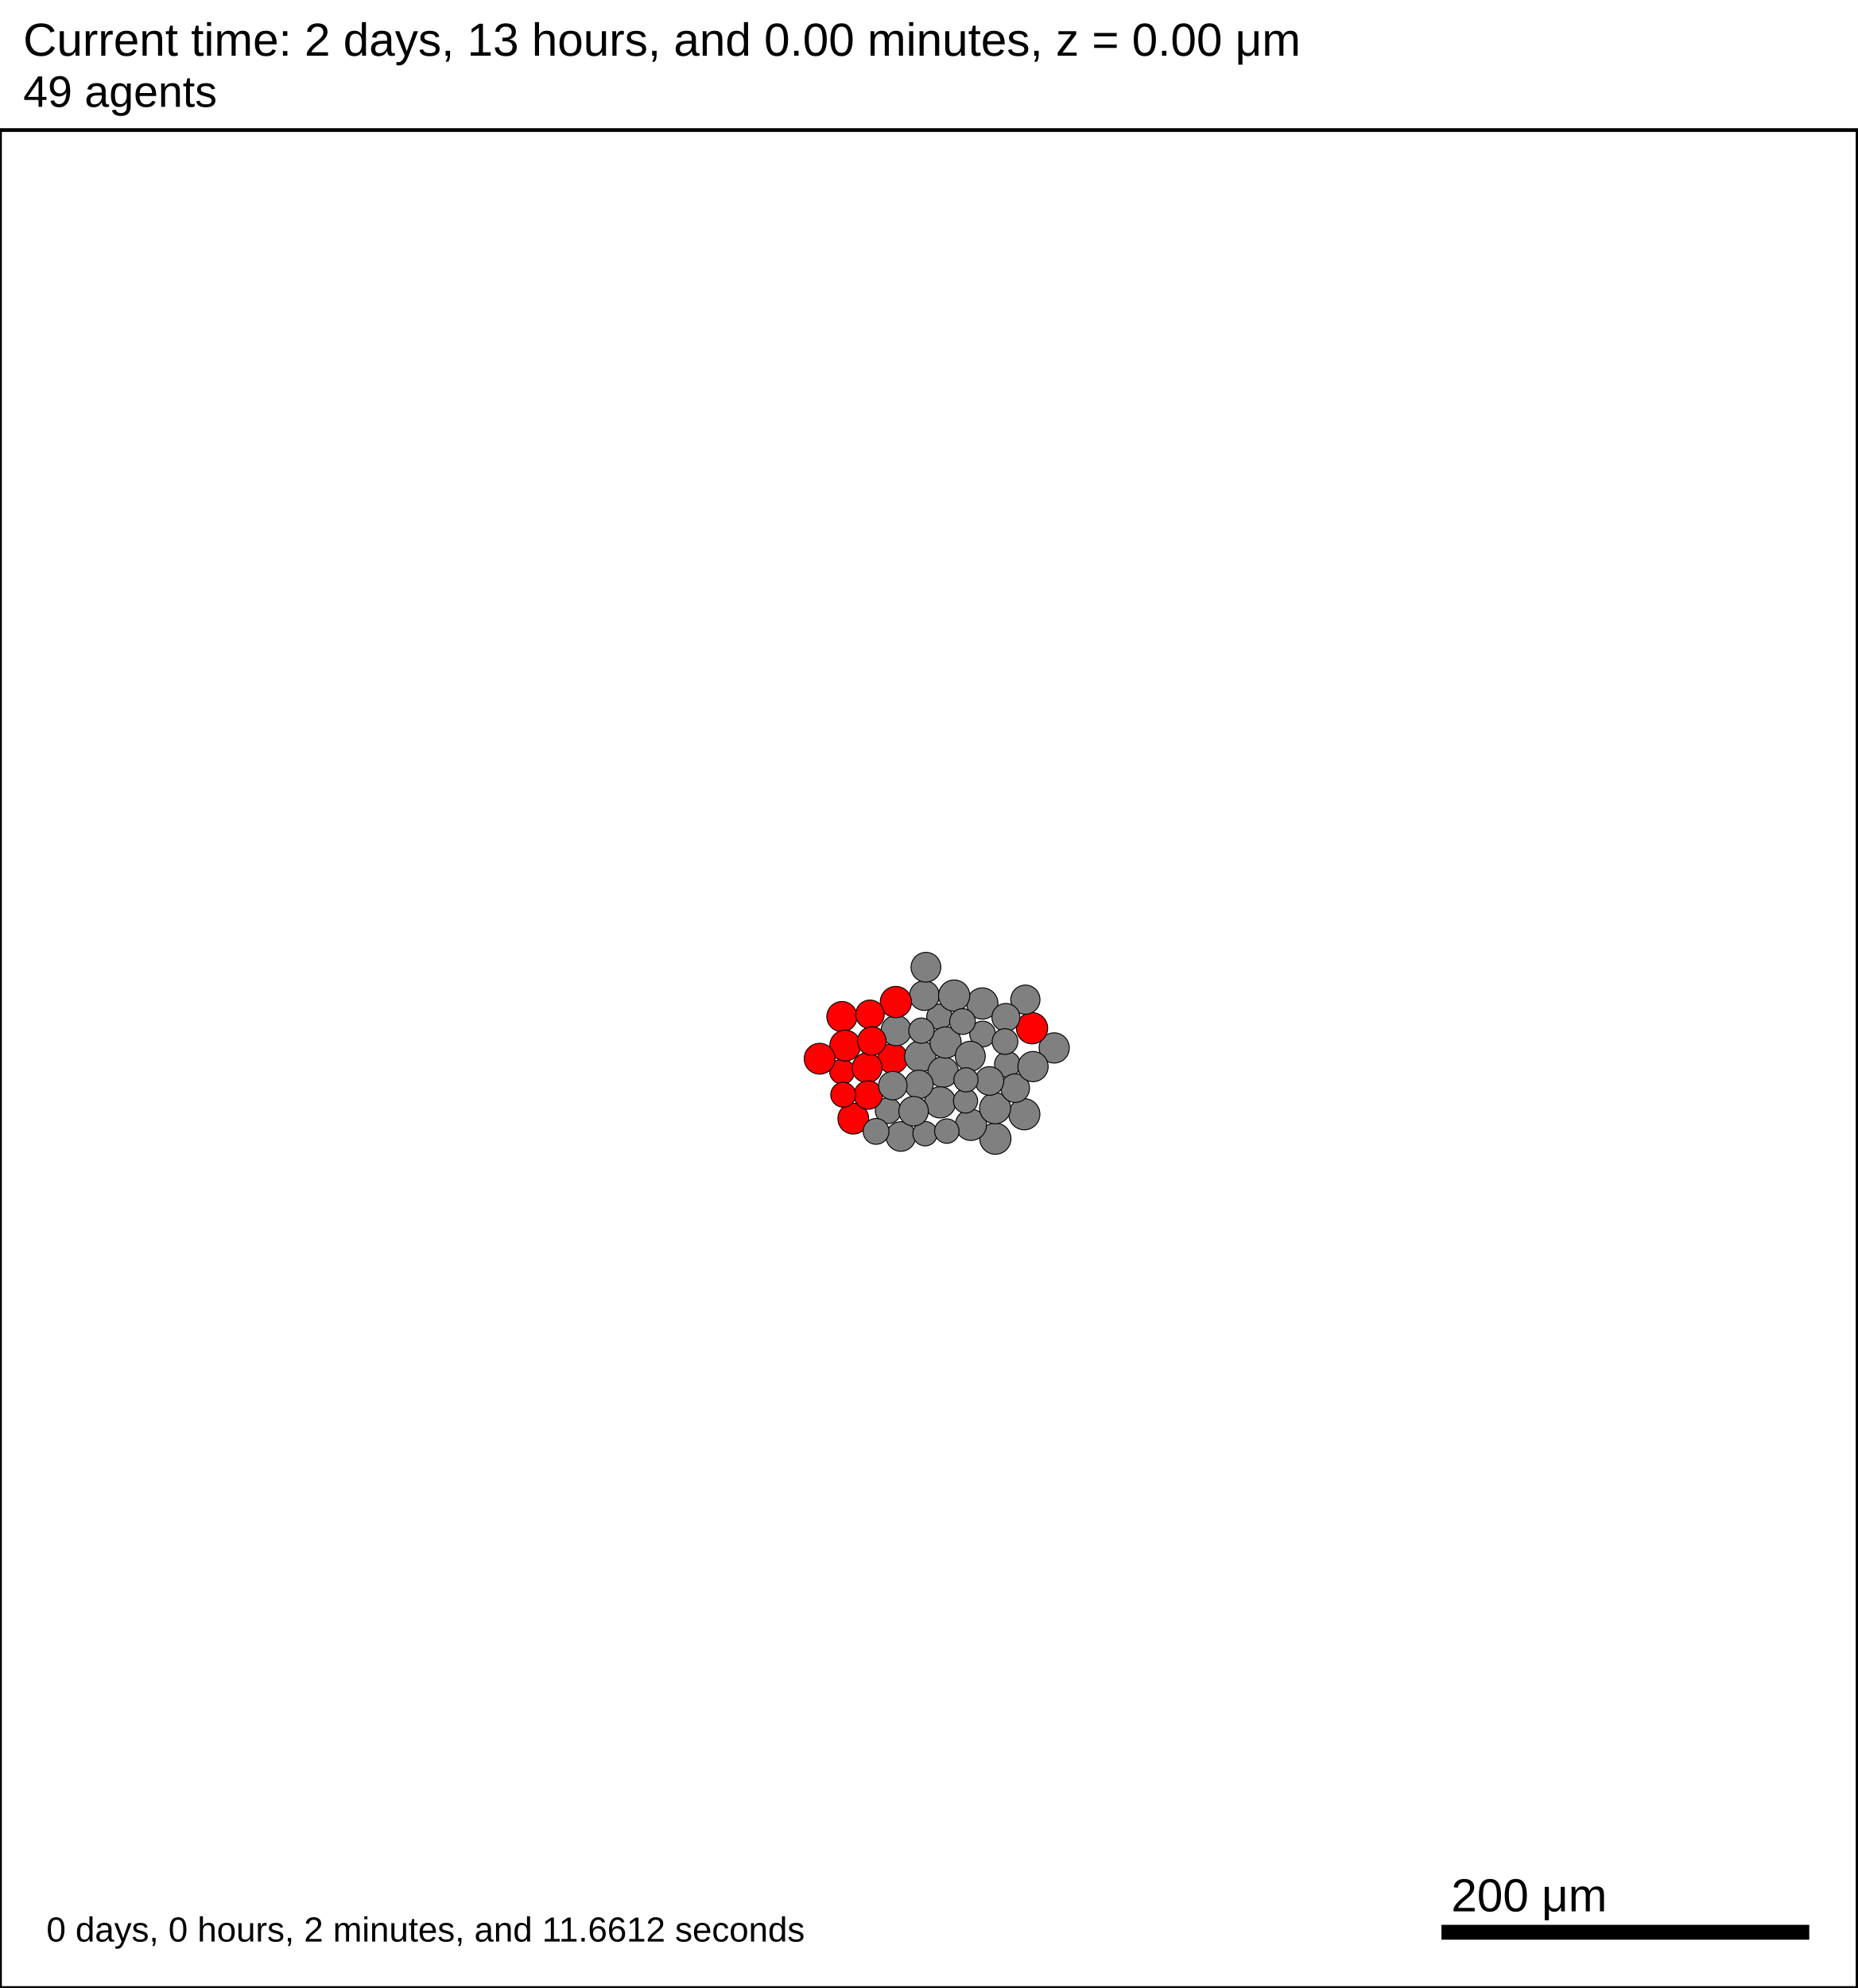
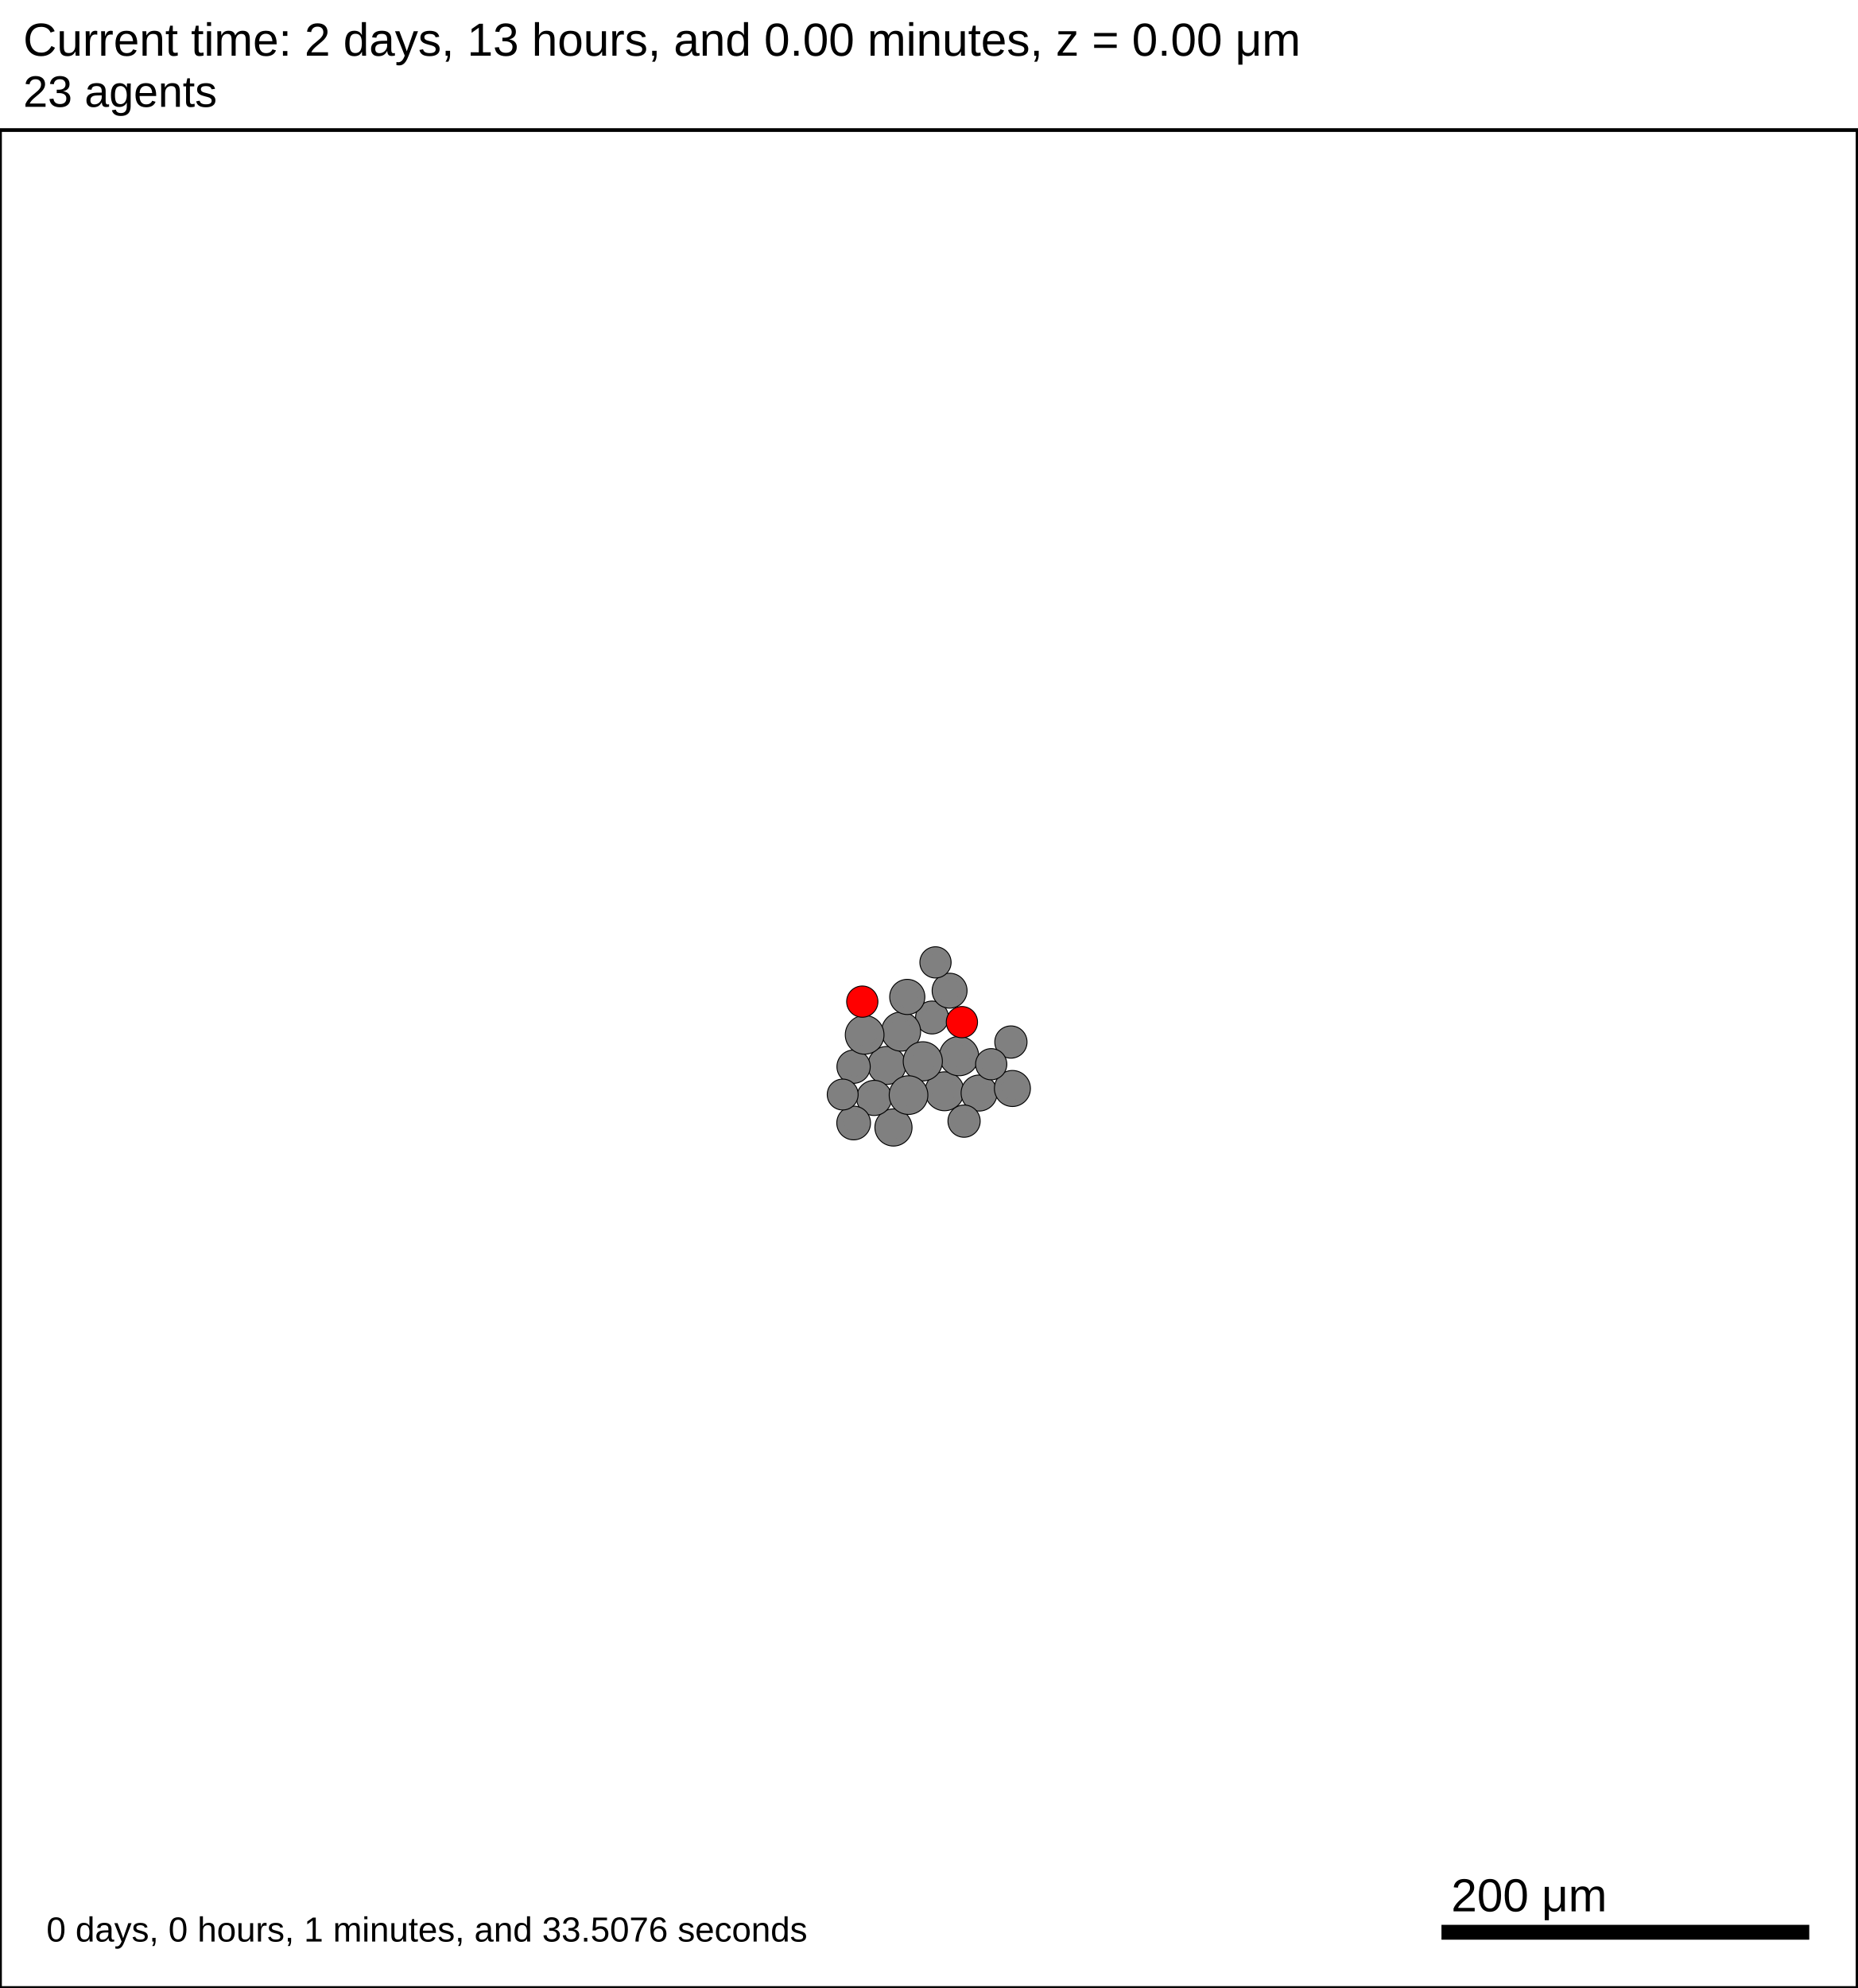
<svg xmlns="http://www.w3.org/2000/svg" version="1.1" width="1000" height="1070" id="svg2">
  <rect x="0" y="0" width="1000" height="1070" stroke-width="2" stroke="white" fill="white" />
  <text x="12.5" y="30" font-family="Arial" font-size="25" fill="black">
   Current time: 2 days, 13 hours, and 0.00 minutes, z = 0.00 μm
  </text>
  <text x="12.5" y="57.5" font-family="Arial" font-size="23.75" fill="black">
-    49 agents
+    23 agents
  </text>
  <g id="tissue" transform="translate(0,1070) scale(1,-1)">
    <g id="ECM">
  </g>
    <g id="cells">
      <g id="cell0" type="wt" dead="false">
-         <circle cx="535.844" cy="457.124" r="8.399" stroke-width="0.5" stroke="black" fill="grey" />
-         <circle cx="535.844" cy="457.124" r="5.047" stroke-width="0.5" stroke="grey" fill="grey" />
+         <circle cx="501.75" cy="522.352" r="8.856" stroke-width="0.5" stroke="black" fill="grey" />
+         <circle cx="501.75" cy="522.352" r="5.394" stroke-width="0.5" stroke="grey" fill="grey" />
      </g>
-       <g id="cell6" type="mutant1" dead="false">
-         <circle cx="480.644" cy="500.258" r="8.07" stroke-width="0.5" stroke="black" fill="red" />
-         <circle cx="480.644" cy="500.258" r="4.888" stroke-width="0.5" stroke="red" fill="red" />
+       <g id="cell6" type="wt" dead="false">
+         <circle cx="477.439" cy="496.557" r="10.22" stroke-width="0.5" stroke="black" fill="grey" />
+         <circle cx="477.439" cy="496.557" r="6.186" stroke-width="0.5" stroke="grey" fill="grey" />
      </g>
      <g id="cell7" type="wt" dead="false">
-         <circle cx="482.487" cy="515.319" r="8.161" stroke-width="0.5" stroke="black" fill="grey" />
-         <circle cx="482.487" cy="515.319" r="4.935" stroke-width="0.5" stroke="grey" fill="grey" />
+         <circle cx="508.49" cy="482.644" r="10.475" stroke-width="0.5" stroke="black" fill="grey" />
+         <circle cx="508.49" cy="482.644" r="6.314" stroke-width="0.5" stroke="grey" fill="grey" />
      </g>
      <g id="cell8" type="wt" dead="false">
-         <circle cx="495.4" cy="501.417" r="8.411" stroke-width="0.5" stroke="black" fill="grey" />
-         <circle cx="495.4" cy="501.417" r="5.051" stroke-width="0.5" stroke="grey" fill="grey" />
+         <circle cx="527.096" cy="481.691" r="9.698" stroke-width="0.5" stroke="black" fill="grey" />
+         <circle cx="527.096" cy="481.691" r="5.912" stroke-width="0.5" stroke="grey" fill="grey" />
      </g>
      <g id="cell9" type="wt" dead="false">
-         <circle cx="505.7" cy="522.753" r="6.807" stroke-width="0.5" stroke="black" fill="grey" />
-         <circle cx="505.7" cy="522.753" r="4.107" stroke-width="0.5" stroke="grey" fill="grey" />
+         <circle cx="485.077" cy="514.774" r="10.542" stroke-width="0.5" stroke="black" fill="grey" />
+         <circle cx="485.077" cy="514.774" r="6.344" stroke-width="0.5" stroke="grey" fill="grey" />
      </g>
      <g id="cell10" type="wt" dead="false">
-         <circle cx="551.44" cy="470.27" r="8.377" stroke-width="0.5" stroke="black" fill="grey" />
-         <circle cx="551.44" cy="470.27" r="5.039" stroke-width="0.5" stroke="grey" fill="grey" />
+         <circle cx="516.29" cy="501.579" r="10.589" stroke-width="0.5" stroke="black" fill="grey" />
+         <circle cx="516.29" cy="501.579" r="6.361" stroke-width="0.5" stroke="grey" fill="grey" />
      </g>
      <g id="cell11" type="wt" dead="false">
-         <circle cx="528.849" cy="529.898" r="8.407" stroke-width="0.5" stroke="black" fill="grey" />
-         <circle cx="528.849" cy="529.898" r="5.05" stroke-width="0.5" stroke="grey" fill="grey" />
+         <circle cx="511.207" cy="536.779" r="9.404" stroke-width="0.5" stroke="black" fill="grey" />
+         <circle cx="511.207" cy="536.779" r="5.718" stroke-width="0.5" stroke="grey" fill="grey" />
      </g>
      <g id="cell12" type="wt" dead="false">
-         <circle cx="507.758" cy="493.001" r="8.214" stroke-width="0.5" stroke="black" fill="grey" />
-         <circle cx="507.758" cy="493.001" r="4.963" stroke-width="0.5" stroke="grey" fill="grey" />
+         <circle cx="480.989" cy="463.157" r="10.002" stroke-width="0.5" stroke="black" fill="grey" />
+         <circle cx="480.989" cy="463.157" r="6.069" stroke-width="0.5" stroke="grey" fill="grey" />
      </g>
      <g id="cell13" type="wt" dead="false">
-         <circle cx="497.652" cy="534.177" r="8.012" stroke-width="0.5" stroke="black" fill="grey" />
-         <circle cx="497.652" cy="534.177" r="4.856" stroke-width="0.5" stroke="grey" fill="grey" />
+         <circle cx="544.214" cy="509.143" r="8.682" stroke-width="0.5" stroke="black" fill="grey" />
+         <circle cx="544.214" cy="509.143" r="5.252" stroke-width="0.5" stroke="grey" fill="grey" />
      </g>
      <g id="cell14" type="wt" dead="false">
-         <circle cx="484.967" cy="458.291" r="7.955" stroke-width="0.5" stroke="black" fill="grey" />
-         <circle cx="484.967" cy="458.291" r="4.839" stroke-width="0.5" stroke="grey" fill="grey" />
+         <circle cx="459.521" cy="495.883" r="8.967" stroke-width="0.5" stroke="black" fill="grey" />
+         <circle cx="459.521" cy="495.883" r="5.461" stroke-width="0.5" stroke="grey" fill="grey" />
      </g>
      <g id="cell15" type="wt" dead="false">
-         <circle cx="506.144" cy="476.664" r="8.399" stroke-width="0.5" stroke="black" fill="grey" />
-         <circle cx="506.144" cy="476.664" r="5.047" stroke-width="0.5" stroke="grey" fill="grey" />
+         <circle cx="496.782" cy="498.764" r="10.545" stroke-width="0.5" stroke="black" fill="grey" />
+         <circle cx="496.782" cy="498.764" r="6.345" stroke-width="0.5" stroke="grey" fill="grey" />
      </g>
-       <g id="cell16" type="mutant1" dead="false">
-         <circle cx="453.262" cy="522.814" r="8.143" stroke-width="0.5" stroke="black" fill="red" />
-         <circle cx="453.262" cy="522.814" r="4.926" stroke-width="0.5" stroke="red" fill="red" />
+       <g id="cell16" type="wt" dead="false">
+         <circle cx="465.473" cy="513.026" r="10.43" stroke-width="0.5" stroke="black" fill="grey" />
+         <circle cx="465.473" cy="513.026" r="6.295" stroke-width="0.5" stroke="grey" fill="grey" />
      </g>
-       <g id="cell17" type="wt" dead="false">
-         <circle cx="513.659" cy="534.149" r="8.407" stroke-width="0.5" stroke="black" fill="grey" />
-         <circle cx="513.659" cy="534.149" r="5.05" stroke-width="0.5" stroke="grey" fill="grey" />
+       <g id="cell17" type="mutant1" dead="false">
+         <circle cx="517.833" cy="519.852" r="8.413" stroke-width="0.5" stroke="black" fill="red" />
+         <circle cx="517.833" cy="519.852" r="5.052" stroke-width="0.5" stroke="red" fill="red" />
      </g>
      <g id="cell18" type="wt" dead="false">
-         <circle cx="509.063" cy="508.898" r="8.405" stroke-width="0.5" stroke="black" fill="grey" />
-         <circle cx="509.063" cy="508.898" r="5.049" stroke-width="0.5" stroke="grey" fill="grey" />
+         <circle cx="470.587" cy="479.066" r="9.46" stroke-width="0.5" stroke="black" fill="grey" />
+         <circle cx="470.587" cy="479.066" r="5.765" stroke-width="0.5" stroke="grey" fill="grey" />
      </g>
      <g id="cell19" type="wt" dead="false">
-         <circle cx="542.322" cy="497.149" r="6.919" stroke-width="0.5" stroke="black" fill="grey" />
-         <circle cx="542.322" cy="497.149" r="4.258" stroke-width="0.5" stroke="grey" fill="grey" />
+         <circle cx="489.101" cy="480.586" r="10.412" stroke-width="0.5" stroke="black" fill="grey" />
+         <circle cx="489.101" cy="480.586" r="6.285" stroke-width="0.5" stroke="grey" fill="grey" />
      </g>
-       <g id="cell20" type="wt" dead="false">
-         <circle cx="567.519" cy="505.968" r="8.133" stroke-width="0.5" stroke="black" fill="grey" />
-         <circle cx="567.519" cy="505.968" r="4.921" stroke-width="0.5" stroke="grey" fill="grey" />
+       <g id="cell20" type="mutant1" dead="false">
+         <circle cx="464.202" cy="530.894" r="8.413" stroke-width="0.5" stroke="black" fill="red" />
+         <circle cx="464.202" cy="530.894" r="5.052" stroke-width="0.5" stroke="red" fill="red" />
      </g>
-       <g id="cell21" type="mutant1" dead="false">
-         <circle cx="453.377" cy="493.207" r="6.711" stroke-width="0.5" stroke="black" fill="red" />
-         <circle cx="453.377" cy="493.207" r="4.123" stroke-width="0.5" stroke="red" fill="red" />
+       <g id="cell21" type="wt" dead="false">
+         <circle cx="503.612" cy="552.013" r="8.405" stroke-width="0.5" stroke="black" fill="grey" />
+         <circle cx="503.612" cy="552.013" r="5.049" stroke-width="0.5" stroke="grey" fill="grey" />
      </g>
-       <g id="cell22" type="mutant1" dead="false">
-         <circle cx="555.584" cy="516.58" r="8.413" stroke-width="0.5" stroke="black" fill="red" />
-         <circle cx="555.584" cy="516.58" r="5.052" stroke-width="0.5" stroke="red" fill="red" />
+       <g id="cell22" type="wt" dead="false">
+         <circle cx="545.023" cy="484.143" r="9.699" stroke-width="0.5" stroke="black" fill="grey" />
+         <circle cx="545.023" cy="484.143" r="5.893" stroke-width="0.5" stroke="grey" fill="grey" />
      </g>
      <g id="cell23" type="wt" dead="false">
-         <circle cx="494.714" cy="486.35" r="7.671" stroke-width="0.5" stroke="black" fill="grey" />
-         <circle cx="494.714" cy="486.35" r="4.663" stroke-width="0.5" stroke="grey" fill="grey" />
+         <circle cx="488.42" cy="533.424" r="9.466" stroke-width="0.5" stroke="black" fill="grey" />
+         <circle cx="488.42" cy="533.424" r="5.771" stroke-width="0.5" stroke="grey" fill="grey" />
      </g>
      <g id="cell24" type="wt" dead="false">
-         <circle cx="522.697" cy="464.567" r="8.399" stroke-width="0.5" stroke="black" fill="grey" />
-         <circle cx="522.697" cy="464.567" r="5.047" stroke-width="0.5" stroke="grey" fill="grey" />
+         <circle cx="519.001" cy="466.569" r="8.68" stroke-width="0.5" stroke="black" fill="grey" />
+         <circle cx="519.001" cy="466.569" r="5.293" stroke-width="0.5" stroke="grey" fill="grey" />
      </g>
      <g id="cell25" type="wt" dead="false">
-         <circle cx="528.979" cy="513.456" r="6.926" stroke-width="0.5" stroke="black" fill="grey" />
-         <circle cx="528.979" cy="513.456" r="4.209" stroke-width="0.5" stroke="grey" fill="grey" />
+         <circle cx="459.558" cy="465.572" r="9.081" stroke-width="0.5" stroke="black" fill="grey" />
+         <circle cx="459.558" cy="465.572" r="5.533" stroke-width="0.5" stroke="grey" fill="grey" />
      </g>
-       <g id="cell26" type="mutant1" dead="false">
-         <circle cx="455.023" cy="507.241" r="8.298" stroke-width="0.5" stroke="black" fill="red" />
-         <circle cx="455.023" cy="507.241" r="5.005" stroke-width="0.5" stroke="red" fill="red" />
+       <g id="cell26" type="wt" dead="false">
+         <circle cx="453.654" cy="480.885" r="8.319" stroke-width="0.5" stroke="black" fill="grey" />
+         <circle cx="453.654" cy="480.885" r="5.015" stroke-width="0.5" stroke="grey" fill="grey" />
      </g>
      <g id="cell27" type="wt" dead="false">
-         <circle cx="535.689" cy="473.497" r="8.348" stroke-width="0.5" stroke="black" fill="grey" />
-         <circle cx="535.689" cy="473.497" r="5.028" stroke-width="0.5" stroke="grey" fill="grey" />
-       </g>
-       <g id="cell28" type="wt" dead="false">
-         <circle cx="546.536" cy="484.338" r="7.707" stroke-width="0.5" stroke="black" fill="grey" />
-         <circle cx="546.536" cy="484.338" r="4.692" stroke-width="0.5" stroke="grey" fill="grey" />
-       </g>
-       <g id="cell29" type="mutant1" dead="false">
-         <circle cx="441.232" cy="500.165" r="8.298" stroke-width="0.5" stroke="black" fill="red" />
-         <circle cx="441.232" cy="500.165" r="5.005" stroke-width="0.5" stroke="red" fill="red" />
-       </g>
-       <g id="cell30" type="mutant1" dead="false">
-         <circle cx="459.356" cy="467.909" r="8.28" stroke-width="0.5" stroke="black" fill="red" />
-         <circle cx="459.356" cy="467.909" r="4.997" stroke-width="0.5" stroke="red" fill="red" />
-       </g>
-       <g id="cell31" type="wt" dead="false">
-         <circle cx="478.153" cy="472.23" r="6.953" stroke-width="0.5" stroke="black" fill="grey" />
-         <circle cx="478.153" cy="472.23" r="4.238" stroke-width="0.5" stroke="grey" fill="grey" />
-       </g>
-       <g id="cell32" type="wt" dead="false">
-         <circle cx="522.339" cy="501.505" r="8.064" stroke-width="0.5" stroke="black" fill="grey" />
-         <circle cx="522.339" cy="501.505" r="4.892" stroke-width="0.5" stroke="grey" fill="grey" />
-       </g>
-       <g id="cell33" type="wt" dead="false">
-         <circle cx="498.018" cy="459.812" r="6.582" stroke-width="0.5" stroke="black" fill="grey" />
-         <circle cx="498.018" cy="459.812" r="4.004" stroke-width="0.5" stroke="grey" fill="grey" />
-       </g>
-       <g id="cell34" type="wt" dead="false">
-         <circle cx="519.776" cy="477.428" r="6.514" stroke-width="0.5" stroke="black" fill="grey" />
-         <circle cx="519.776" cy="477.428" r="3.964" stroke-width="0.5" stroke="grey" fill="grey" />
-       </g>
-       <g id="cell35" type="mutant1" dead="false">
-         <circle cx="482.277" cy="530.677" r="8.413" stroke-width="0.5" stroke="black" fill="red" />
-         <circle cx="482.277" cy="530.677" r="5.052" stroke-width="0.5" stroke="red" fill="red" />
-       </g>
-       <g id="cell36" type="mutant1" dead="false">
-         <circle cx="468.35" cy="524.059" r="7.677" stroke-width="0.5" stroke="black" fill="red" />
-         <circle cx="468.35" cy="524.059" r="4.682" stroke-width="0.5" stroke="red" fill="red" />
-       </g>
-       <g id="cell37" type="wt" dead="false">
-         <circle cx="556.119" cy="495.927" r="8.133" stroke-width="0.5" stroke="black" fill="grey" />
-         <circle cx="556.119" cy="495.927" r="4.921" stroke-width="0.5" stroke="grey" fill="grey" />
-       </g>
-       <g id="cell38" type="wt" dead="false">
-         <circle cx="491.821" cy="471.913" r="7.955" stroke-width="0.5" stroke="black" fill="grey" />
-         <circle cx="491.821" cy="471.913" r="4.839" stroke-width="0.5" stroke="grey" fill="grey" />
-       </g>
-       <g id="cell39" type="mutant1" dead="false">
-         <circle cx="466.791" cy="495.262" r="8.07" stroke-width="0.5" stroke="black" fill="red" />
-         <circle cx="466.791" cy="495.262" r="4.888" stroke-width="0.5" stroke="red" fill="red" />
-       </g>
-       <g id="cell40" type="wt" dead="false">
-         <circle cx="498.47" cy="549.411" r="8.012" stroke-width="0.5" stroke="black" fill="grey" />
-         <circle cx="498.47" cy="549.411" r="4.856" stroke-width="0.5" stroke="grey" fill="grey" />
-       </g>
-       <g id="cell41" type="wt" dead="false">
-         <circle cx="552.006" cy="531.958" r="7.853" stroke-width="0.5" stroke="black" fill="grey" />
-         <circle cx="552.006" cy="531.958" r="4.769" stroke-width="0.5" stroke="grey" fill="grey" />
-       </g>
-       <g id="cell42" type="wt" dead="false">
-         <circle cx="541.507" cy="522.405" r="7.516" stroke-width="0.5" stroke="black" fill="grey" />
-         <circle cx="541.507" cy="522.405" r="4.594" stroke-width="0.5" stroke="grey" fill="grey" />
-       </g>
-       <g id="cell43" type="mutant1" dead="false">
-         <circle cx="469.347" cy="509.683" r="7.677" stroke-width="0.5" stroke="black" fill="red" />
-         <circle cx="469.347" cy="509.683" r="4.682" stroke-width="0.5" stroke="red" fill="red" />
-       </g>
-       <g id="cell44" type="wt" dead="false">
-         <circle cx="532.672" cy="488.187" r="7.707" stroke-width="0.5" stroke="black" fill="grey" />
-         <circle cx="532.672" cy="488.187" r="4.692" stroke-width="0.5" stroke="grey" fill="grey" />
-       </g>
-       <g id="cell45" type="mutant1" dead="false">
-         <circle cx="467.376" cy="480.615" r="7.662" stroke-width="0.5" stroke="black" fill="red" />
-         <circle cx="467.376" cy="480.615" r="4.669" stroke-width="0.5" stroke="red" fill="red" />
-       </g>
-       <g id="cell46" type="wt" dead="false">
-         <circle cx="480.64" cy="485.681" r="7.671" stroke-width="0.5" stroke="black" fill="grey" />
-         <circle cx="480.64" cy="485.681" r="4.663" stroke-width="0.5" stroke="grey" fill="grey" />
-       </g>
-       <g id="cell47" type="wt" dead="false">
-         <circle cx="541.052" cy="509.406" r="6.919" stroke-width="0.5" stroke="black" fill="grey" />
-         <circle cx="541.052" cy="509.406" r="4.258" stroke-width="0.5" stroke="grey" fill="grey" />
-       </g>
-       <g id="cell48" type="mutant1" dead="false">
-         <circle cx="453.947" cy="480.779" r="6.711" stroke-width="0.5" stroke="black" fill="red" />
-         <circle cx="453.947" cy="480.779" r="4.123" stroke-width="0.5" stroke="red" fill="red" />
-       </g>
-       <g id="cell49" type="wt" dead="false">
-         <circle cx="471.63" cy="461.046" r="6.953" stroke-width="0.5" stroke="black" fill="grey" />
-         <circle cx="471.63" cy="461.046" r="4.238" stroke-width="0.5" stroke="grey" fill="grey" />
-       </g>
-       <g id="cell50" type="wt" dead="false">
-         <circle cx="518.149" cy="520.178" r="6.926" stroke-width="0.5" stroke="black" fill="grey" />
-         <circle cx="518.149" cy="520.178" r="4.209" stroke-width="0.5" stroke="grey" fill="grey" />
-       </g>
-       <g id="cell51" type="wt" dead="false">
-         <circle cx="509.711" cy="461.217" r="6.582" stroke-width="0.5" stroke="black" fill="grey" />
-         <circle cx="509.711" cy="461.217" r="4.004" stroke-width="0.5" stroke="grey" fill="grey" />
-       </g>
-       <g id="cell52" type="wt" dead="false">
-         <circle cx="496.03" cy="515.276" r="6.807" stroke-width="0.5" stroke="black" fill="grey" />
-         <circle cx="496.03" cy="515.276" r="4.107" stroke-width="0.5" stroke="grey" fill="grey" />
-       </g>
-       <g id="cell53" type="wt" dead="false">
-         <circle cx="520.026" cy="488.799" r="6.514" stroke-width="0.5" stroke="black" fill="grey" />
-         <circle cx="520.026" cy="488.799" r="3.964" stroke-width="0.5" stroke="grey" fill="grey" />
+         <circle cx="533.606" cy="497.204" r="8.405" stroke-width="0.5" stroke="black" fill="grey" />
+         <circle cx="533.606" cy="497.204" r="5.049" stroke-width="0.5" stroke="grey" fill="grey" />
      </g>
    </g>
  </g>
  <rect x="775" y="1035" width="200" height="10" stroke-width="2" stroke="rgb(255,255,255)" fill="rgb(0,0,0)" />
  <text x="781.25" y="1028.75" font-family="Arial" font-size="25" fill="black">
   200 μm
  </text>
  <text x="25" y="1045" font-family="Arial" font-size="18.75" fill="black">
-    0 days, 0 hours, 2 minutes, and 11.6612 seconds
+    0 days, 0 hours, 1 minutes, and 33.5076 seconds
  </text>
  <rect x="0" y="70" width="1000" height="1000" stroke-width="2" stroke="rgb(0,0,0)" fill="none" />
</svg>
